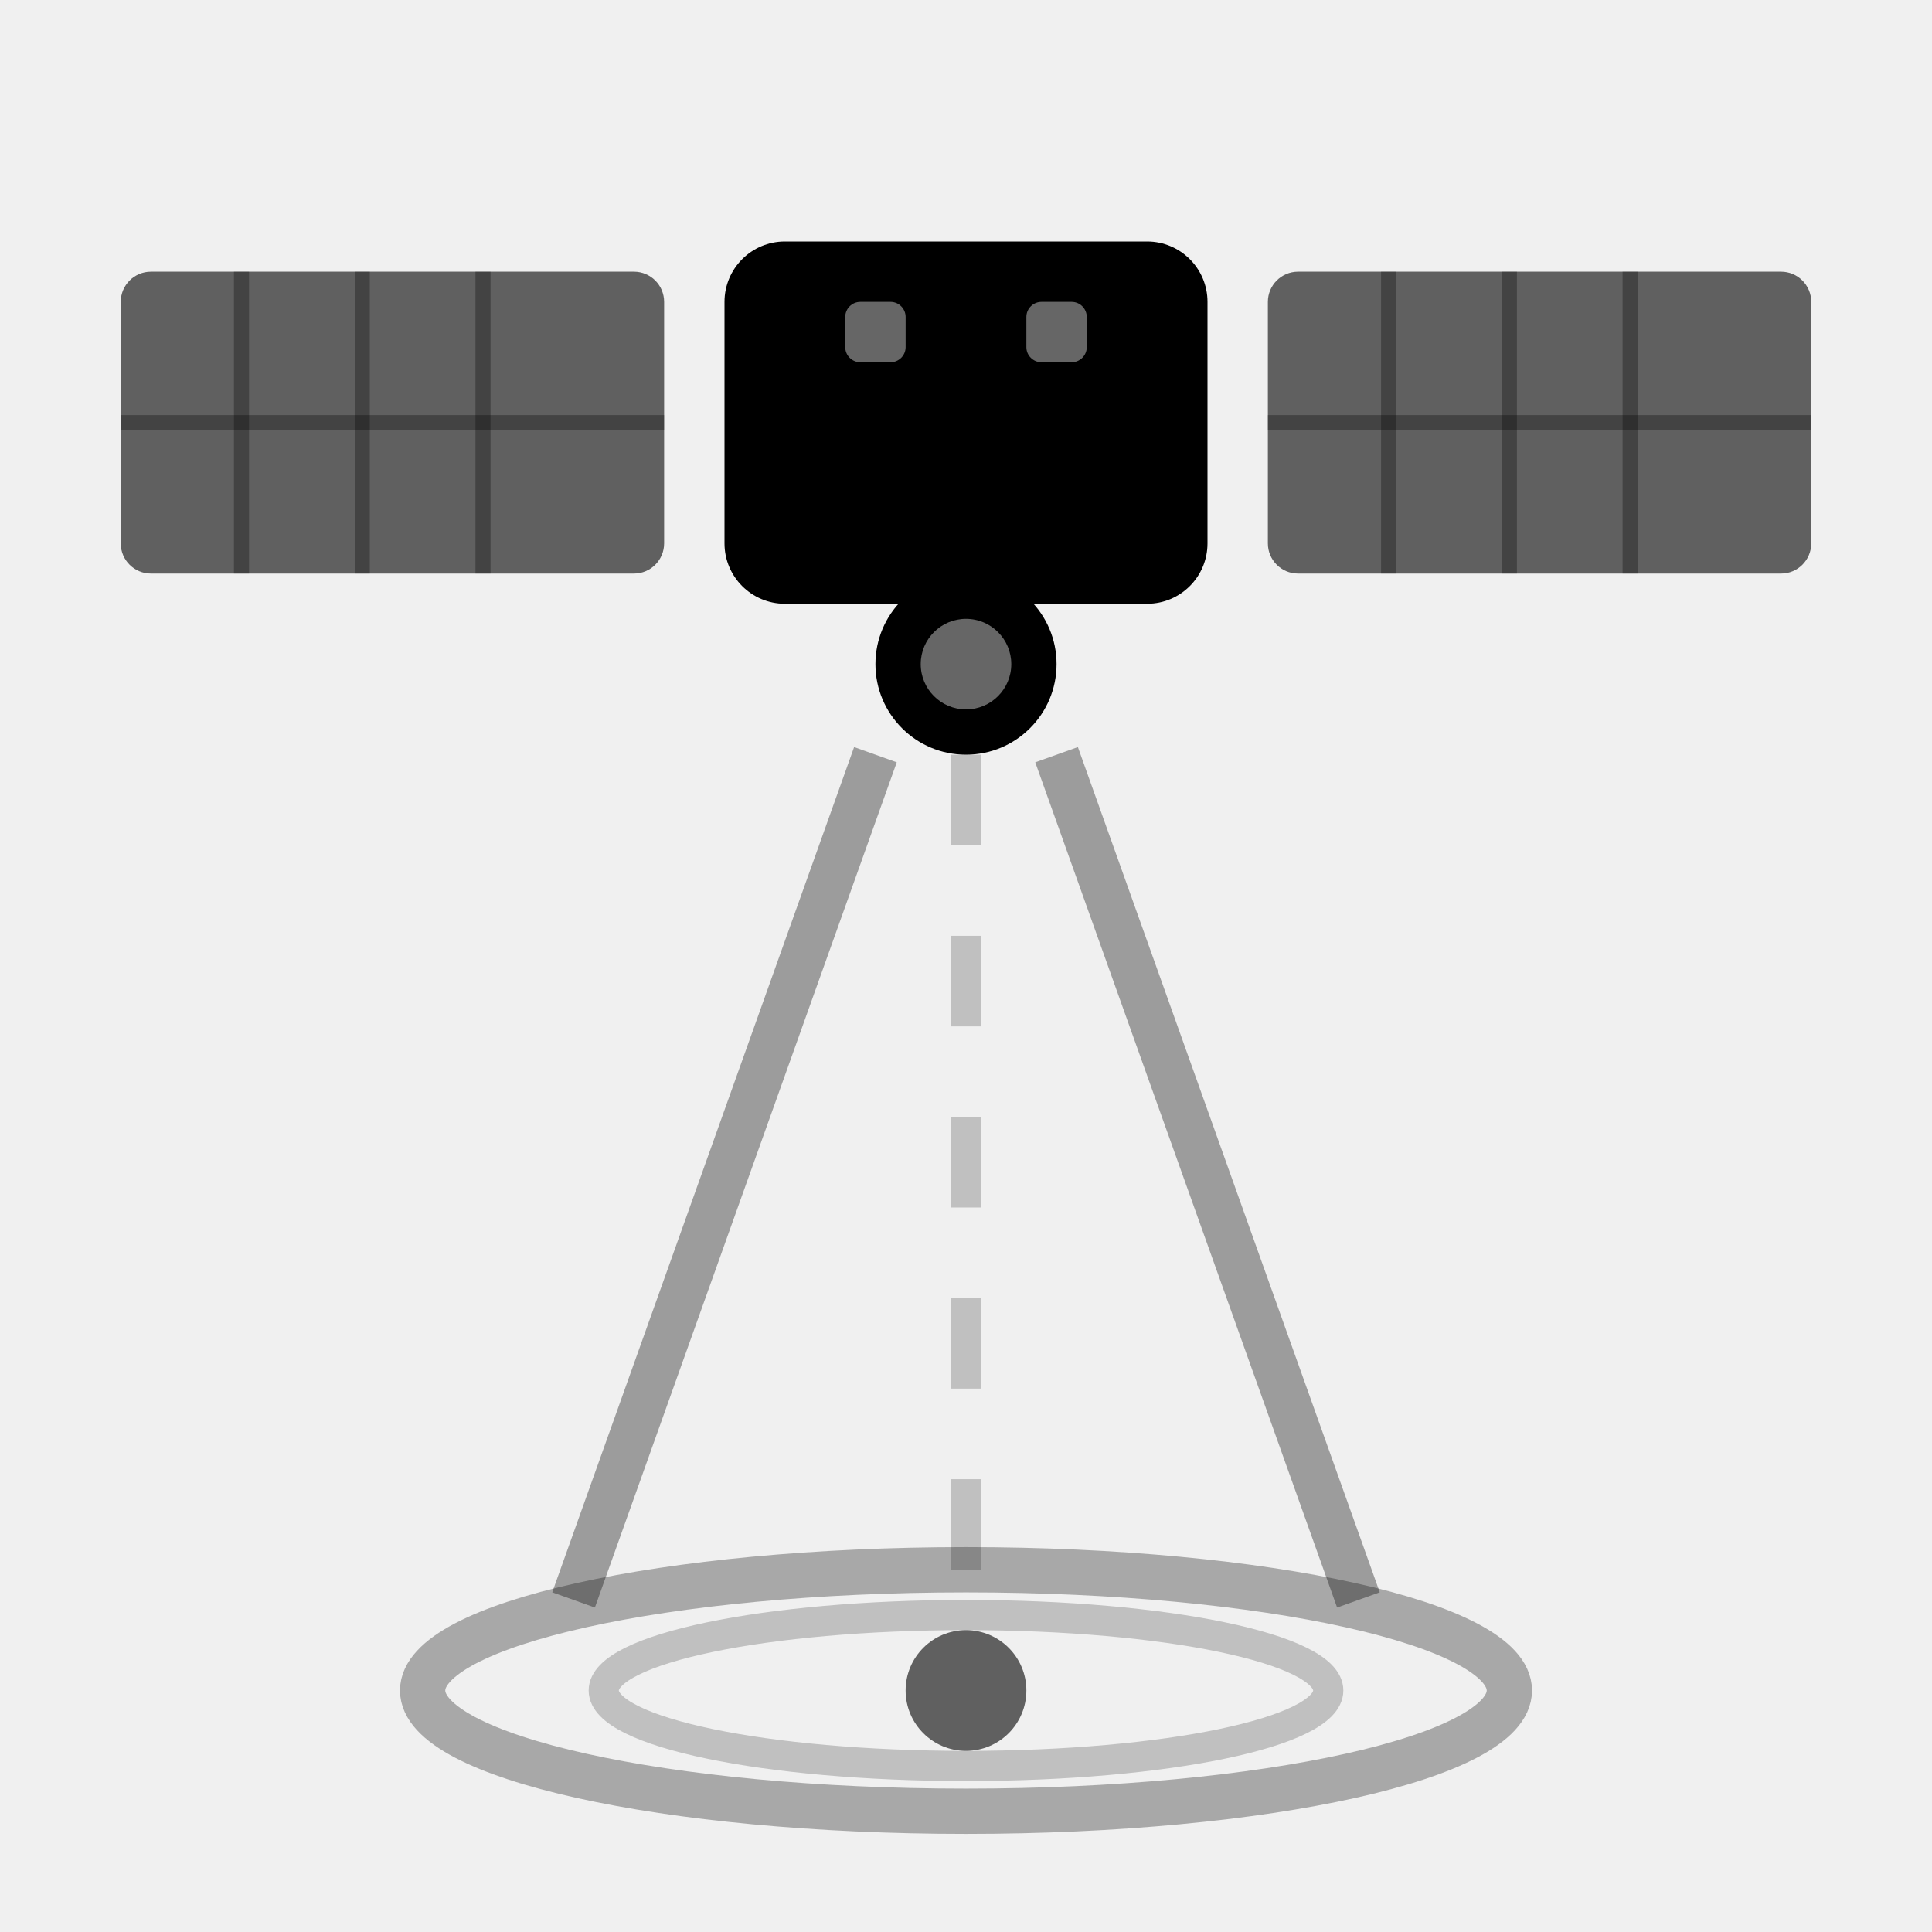
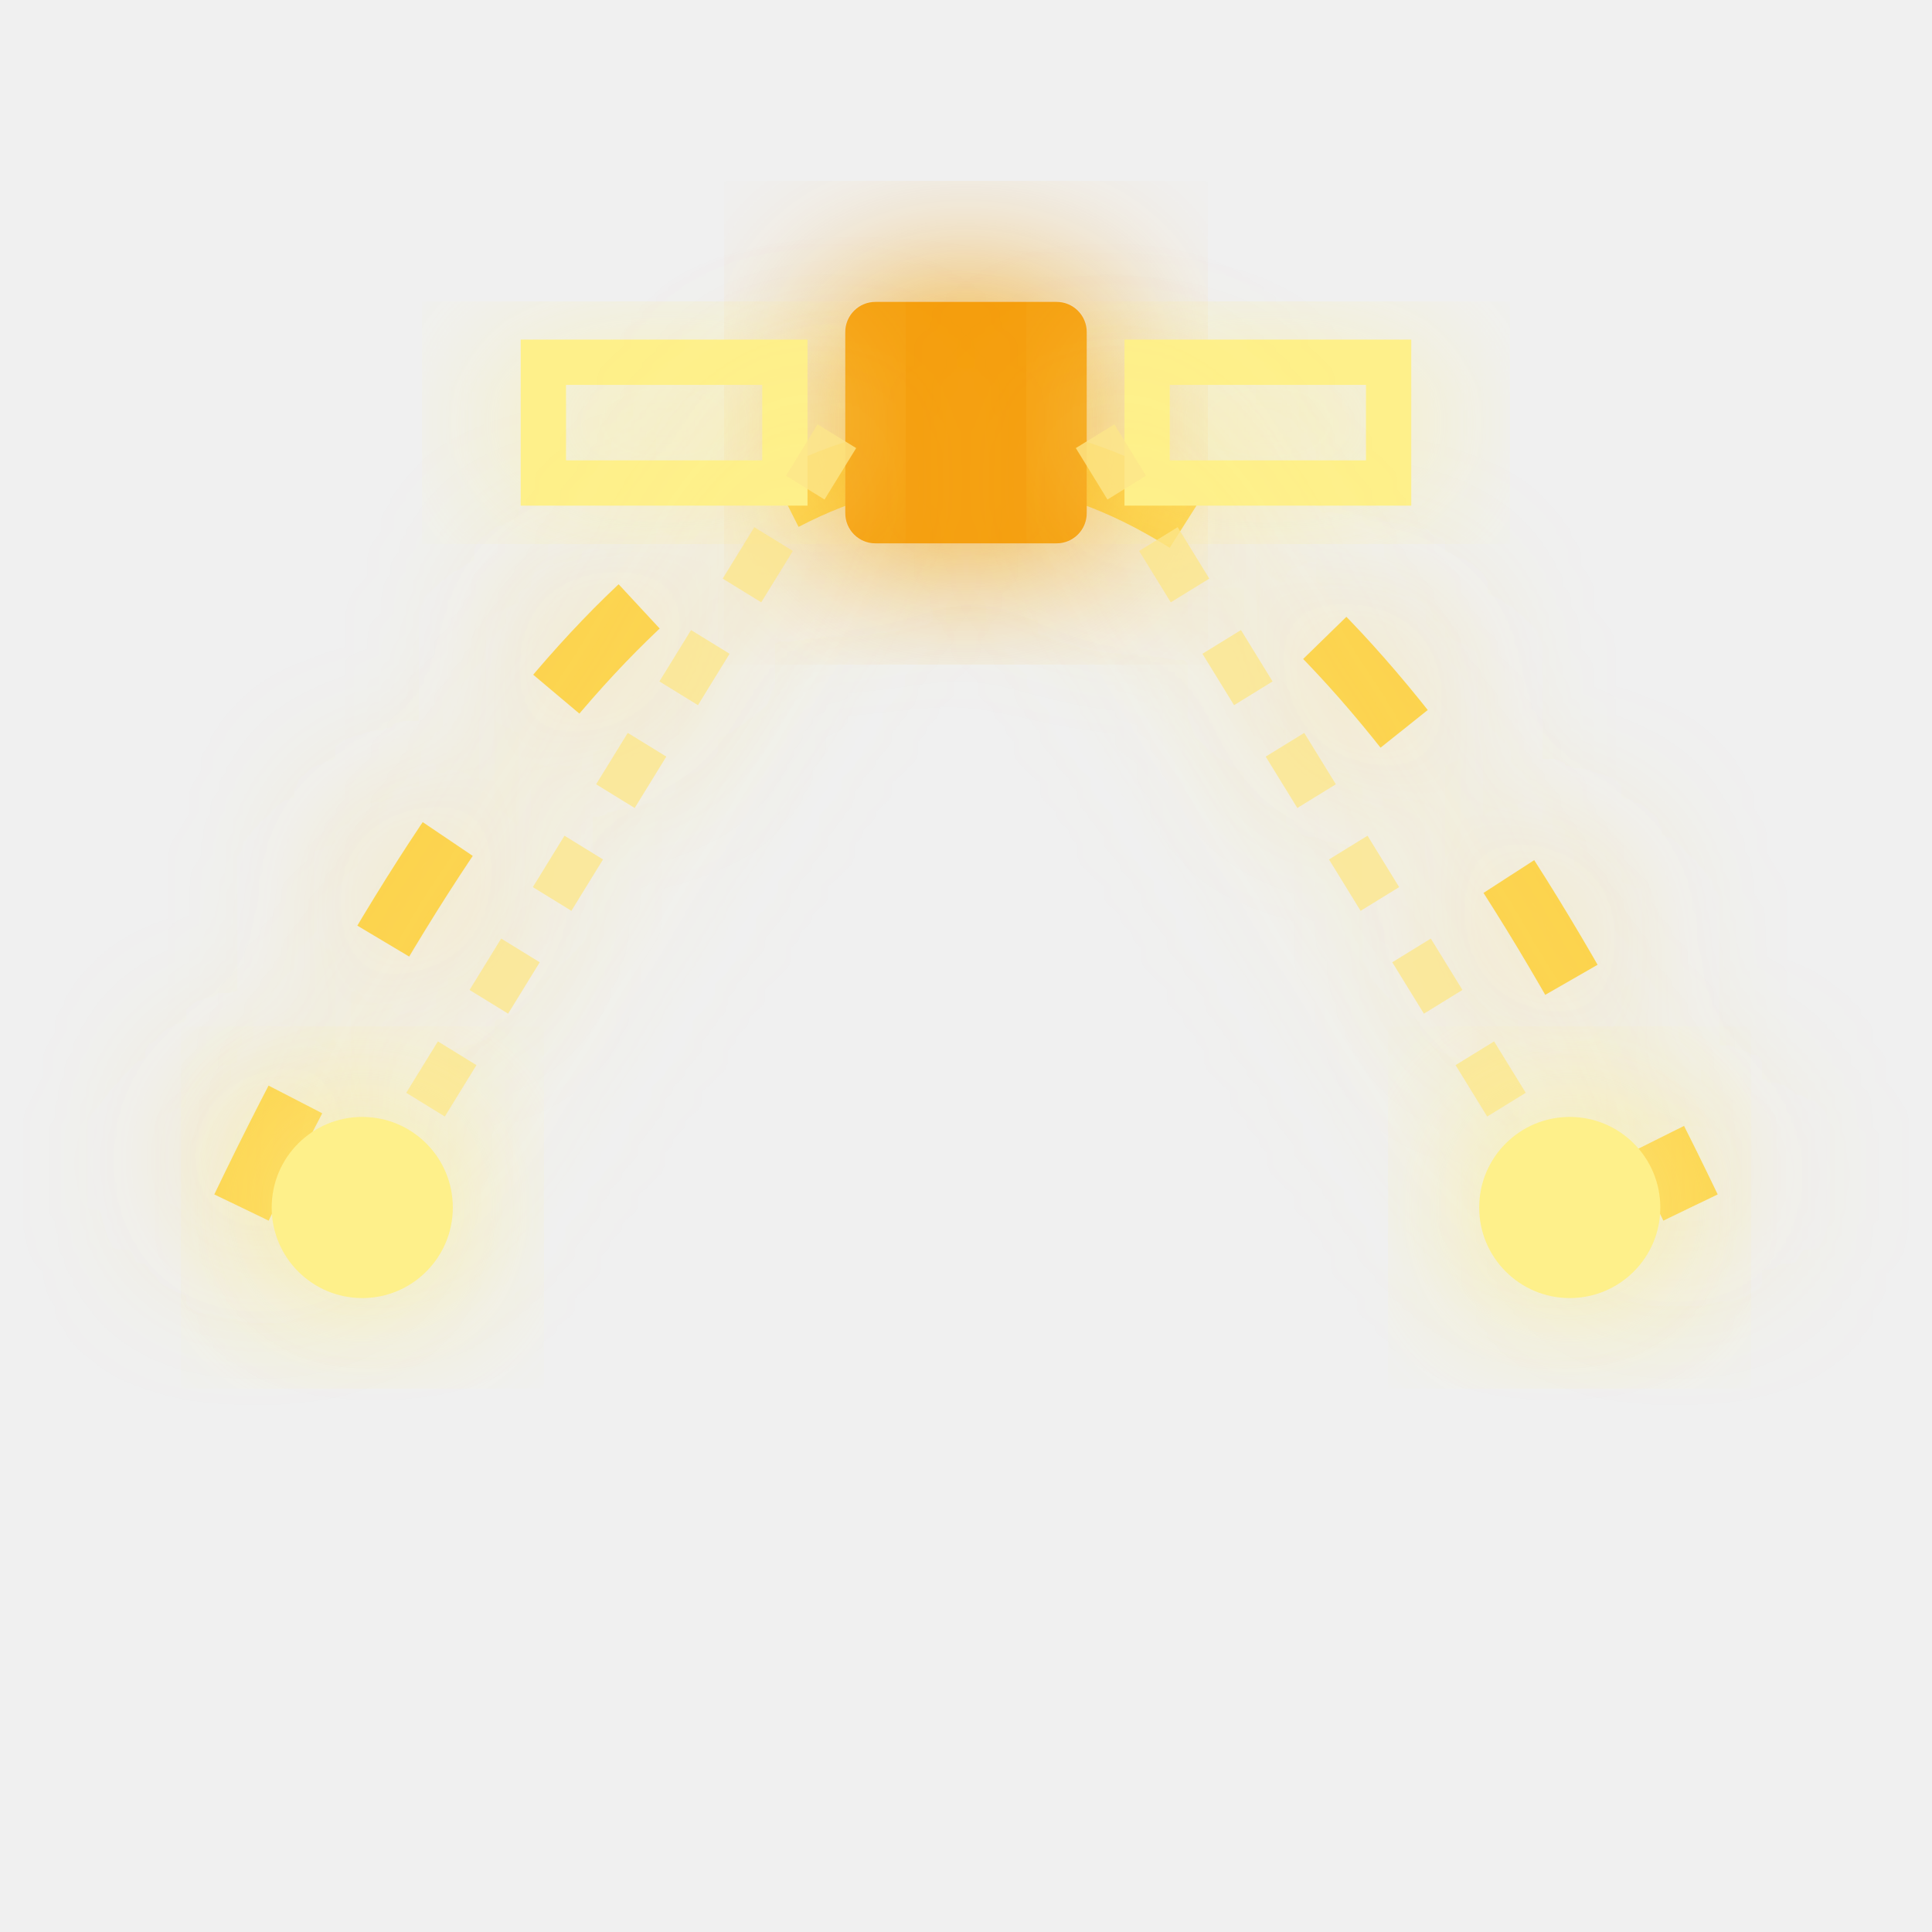
- <svg xmlns="http://www.w3.org/2000/svg" viewBox="0 0 64 64" fill="currentColor">
-   <rect x="24" y="8" width="16" height="12" rx="2" />
-   <rect x="4" y="9" width="18" height="10" rx="1" opacity="0.6" />
-   <line x1="8" y1="9" x2="8" y2="19" stroke="currentColor" stroke-width="0.5" opacity="0.3" />
-   <line x1="12" y1="9" x2="12" y2="19" stroke="currentColor" stroke-width="0.5" opacity="0.3" />
-   <line x1="16" y1="9" x2="16" y2="19" stroke="currentColor" stroke-width="0.5" opacity="0.3" />
-   <line x1="4" y1="14" x2="22" y2="14" stroke="currentColor" stroke-width="0.5" opacity="0.3" />
-   <rect x="42" y="9" width="18" height="10" rx="1" opacity="0.6" />
-   <line x1="46" y1="9" x2="46" y2="19" stroke="currentColor" stroke-width="0.5" opacity="0.3" />
-   <line x1="50" y1="9" x2="50" y2="19" stroke="currentColor" stroke-width="0.5" opacity="0.3" />
-   <line x1="54" y1="9" x2="54" y2="19" stroke="currentColor" stroke-width="0.5" opacity="0.3" />
-   <line x1="42" y1="14" x2="60" y2="14" stroke="currentColor" stroke-width="0.5" opacity="0.3" />
-   <circle cx="32" cy="22" r="3" />
-   <circle cx="32" cy="22" r="1.5" opacity="0.4" fill="#fff" />
-   <rect x="28" y="10" width="2" height="2" rx="0.5" opacity="0.4" fill="#fff" />
-   <rect x="34" y="10" width="2" height="2" rx="0.5" opacity="0.4" fill="#fff" />
-   <path d="M29 25l-10 28" stroke="currentColor" stroke-width="1.5" opacity="0.35" />
-   <path d="M35 25l10 28" stroke="currentColor" stroke-width="1.5" opacity="0.35" />
-   <path d="M32 25v30" stroke="currentColor" stroke-width="1" opacity="0.2" stroke-dasharray="3 3" />
-   <ellipse cx="32" cy="56" rx="18" ry="4" fill="none" stroke="currentColor" stroke-width="1.5" opacity="0.3" />
-   <ellipse cx="32" cy="56" rx="12" ry="2.5" fill="none" stroke="currentColor" stroke-width="1" opacity="0.2" />
-   <circle cx="32" cy="56" r="2" opacity="0.6" />
+ <svg xmlns="http://www.w3.org/2000/svg" viewBox="0 0 64 64" width="100%" height="100%">
+   <defs>
+     <filter id="neon-glow-satedge" x="-50%" y="-50%" width="200%" height="200%">
+       <feGaussianBlur stdDeviation="3" result="coloredBlur" />
+       <feMerge>
+         <feMergeNode in="coloredBlur" />
+         <feMergeNode in="SourceGraphic" />
+       </feMerge>
+     </filter>
+   </defs>
+   <path d="M 8 40 Q 32 -10 56 40" fill="none" stroke="#fcd34d" stroke-width="2" stroke-dasharray="4 6" filter="url(#neon-glow-satedge)" />
+   <rect x="28" y="10" width="8" height="8" rx="1" fill="#f59e0b" filter="url(#neon-glow-satedge)" />
+   <rect x="18" y="12" width="8" height="4" fill="none" stroke="#fef08a" stroke-width="1.5" filter="url(#neon-glow-satedge)" />
+   <rect x="38" y="12" width="8" height="4" fill="none" stroke="#fef08a" stroke-width="1.5" filter="url(#neon-glow-satedge)" />
+   <path d="M 12 40 L 28 14" stroke="#fde68a" stroke-width="1.5" stroke-dasharray="2 2" filter="url(#neon-glow-satedge)" opacity="0.8" />
+   <path d="M 52 40 L 36 14" stroke="#fde68a" stroke-width="1.5" stroke-dasharray="2 2" filter="url(#neon-glow-satedge)" opacity="0.8" />
+   <circle cx="12" cy="40" r="3" fill="#fef08a" filter="url(#neon-glow-satedge)" />
+   <circle cx="52" cy="40" r="3" fill="#fef08a" filter="url(#neon-glow-satedge)" />
</svg>
